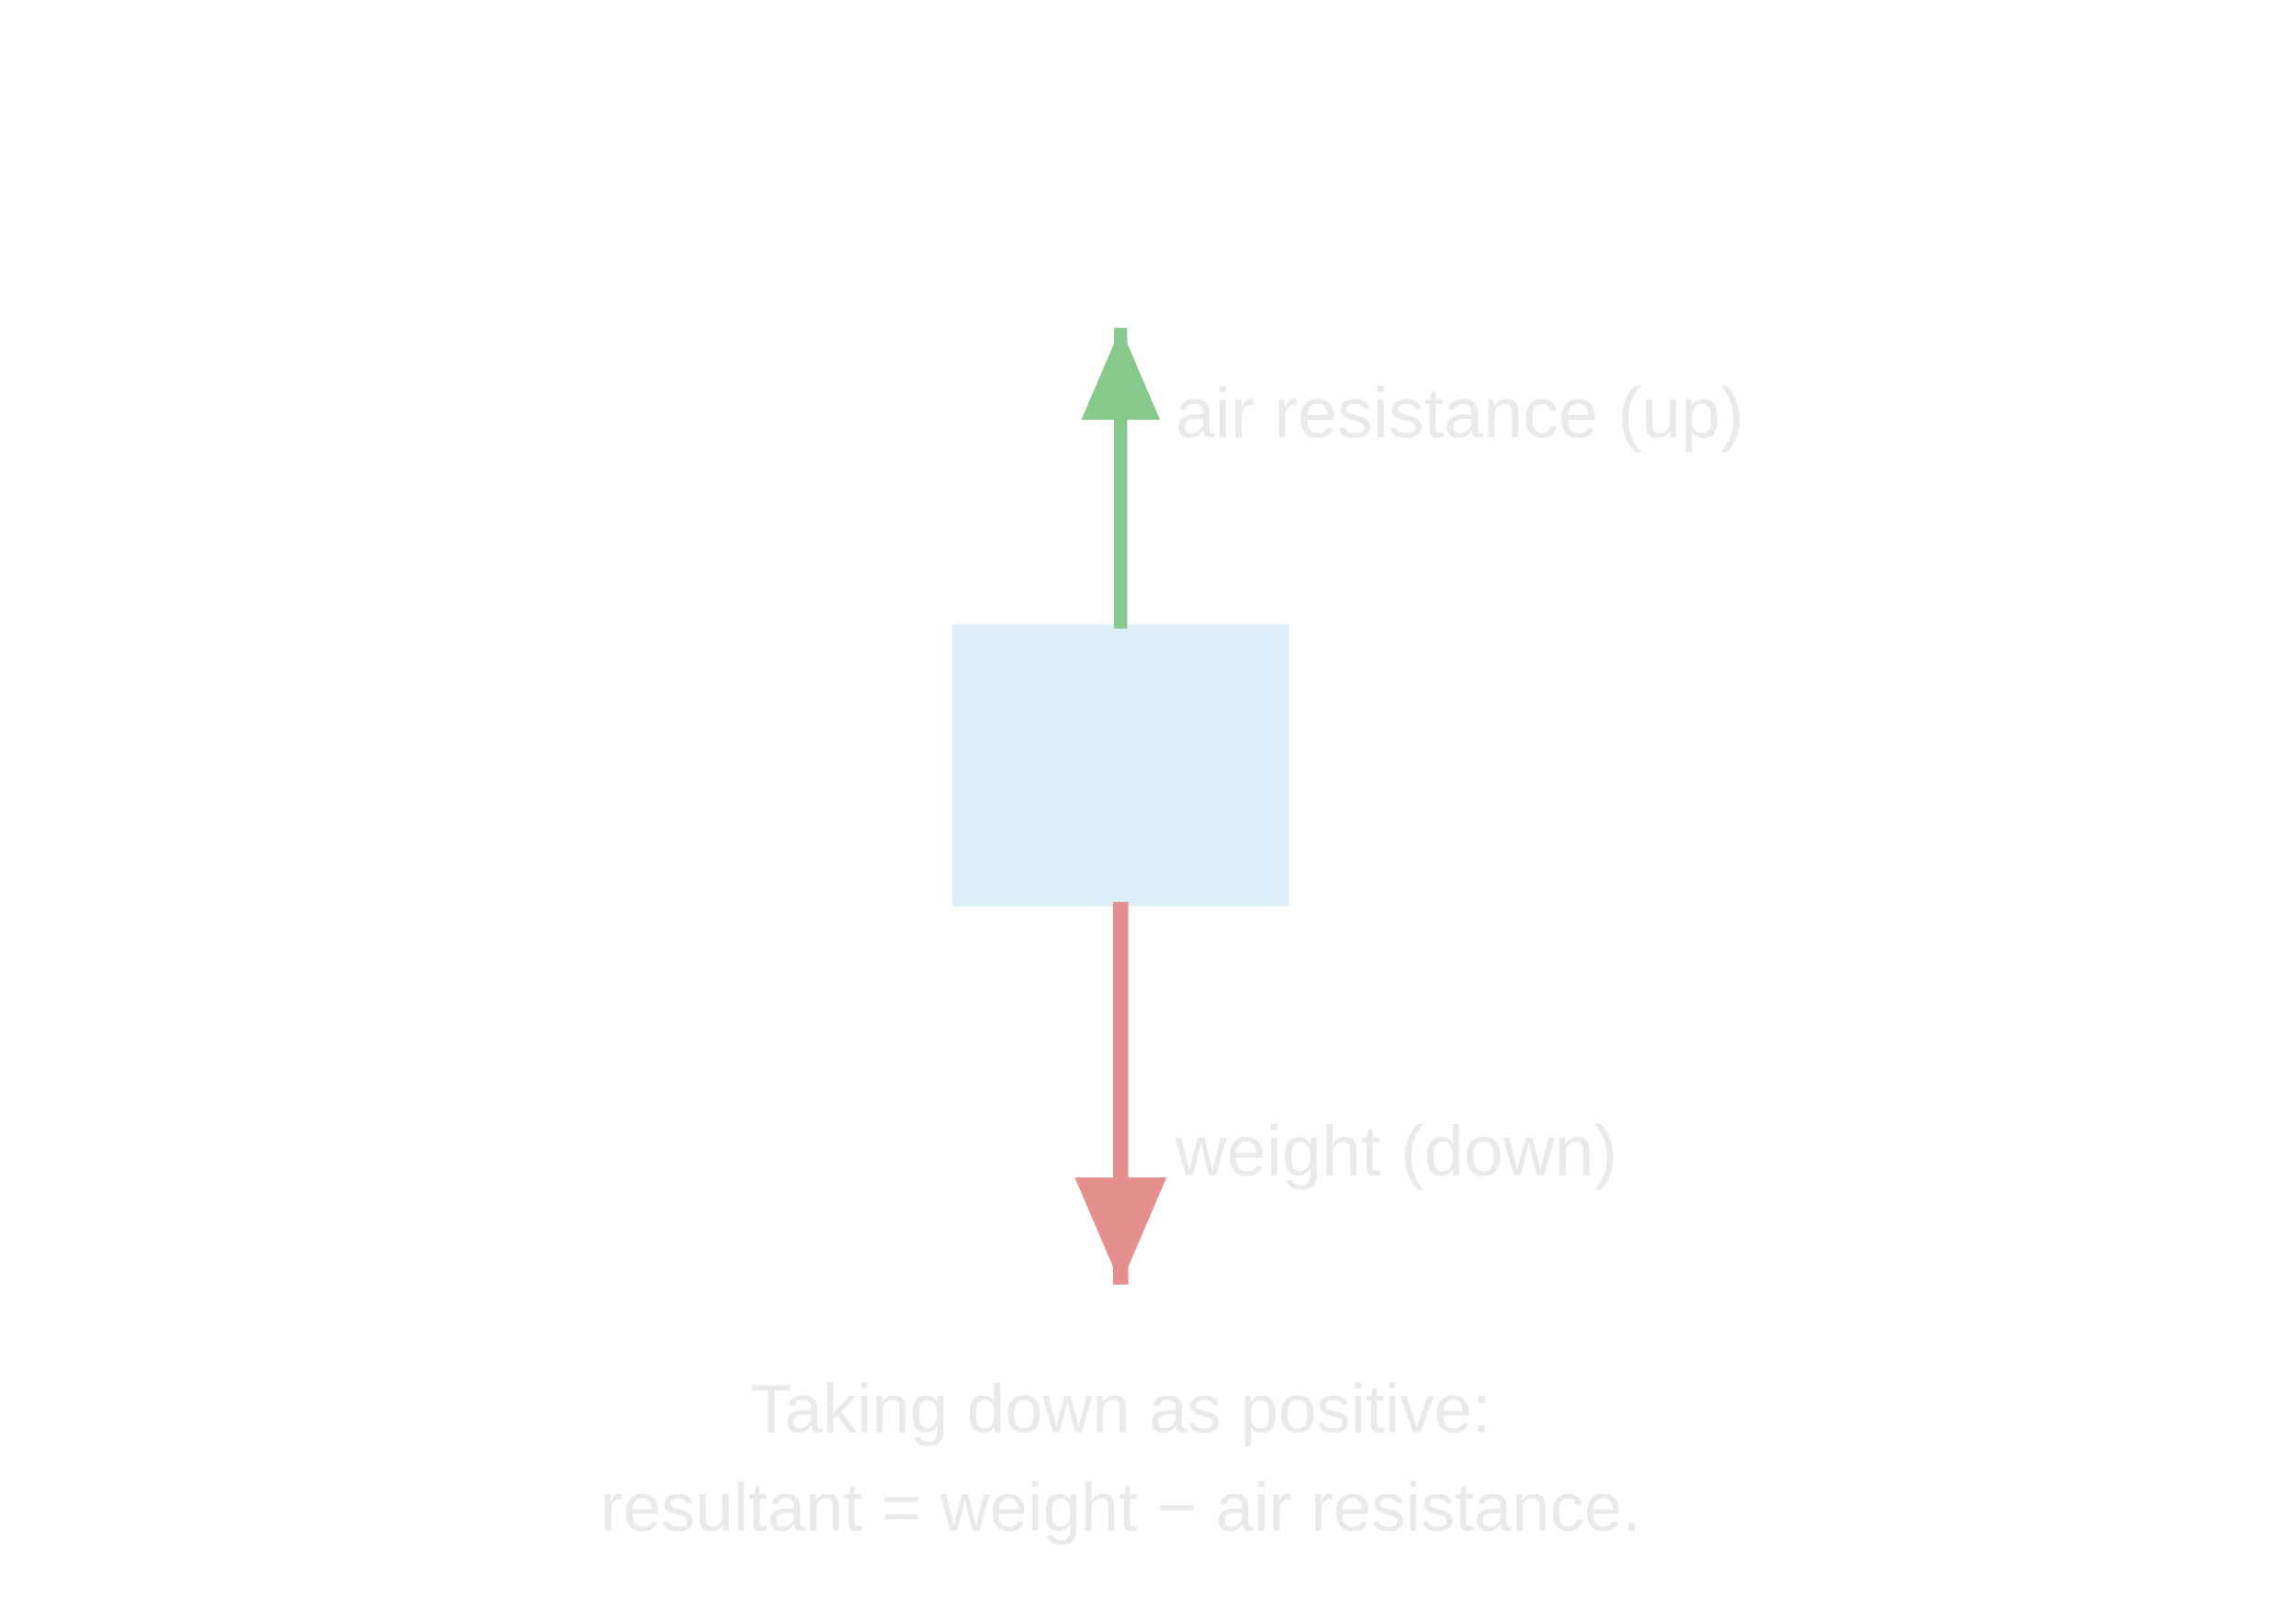
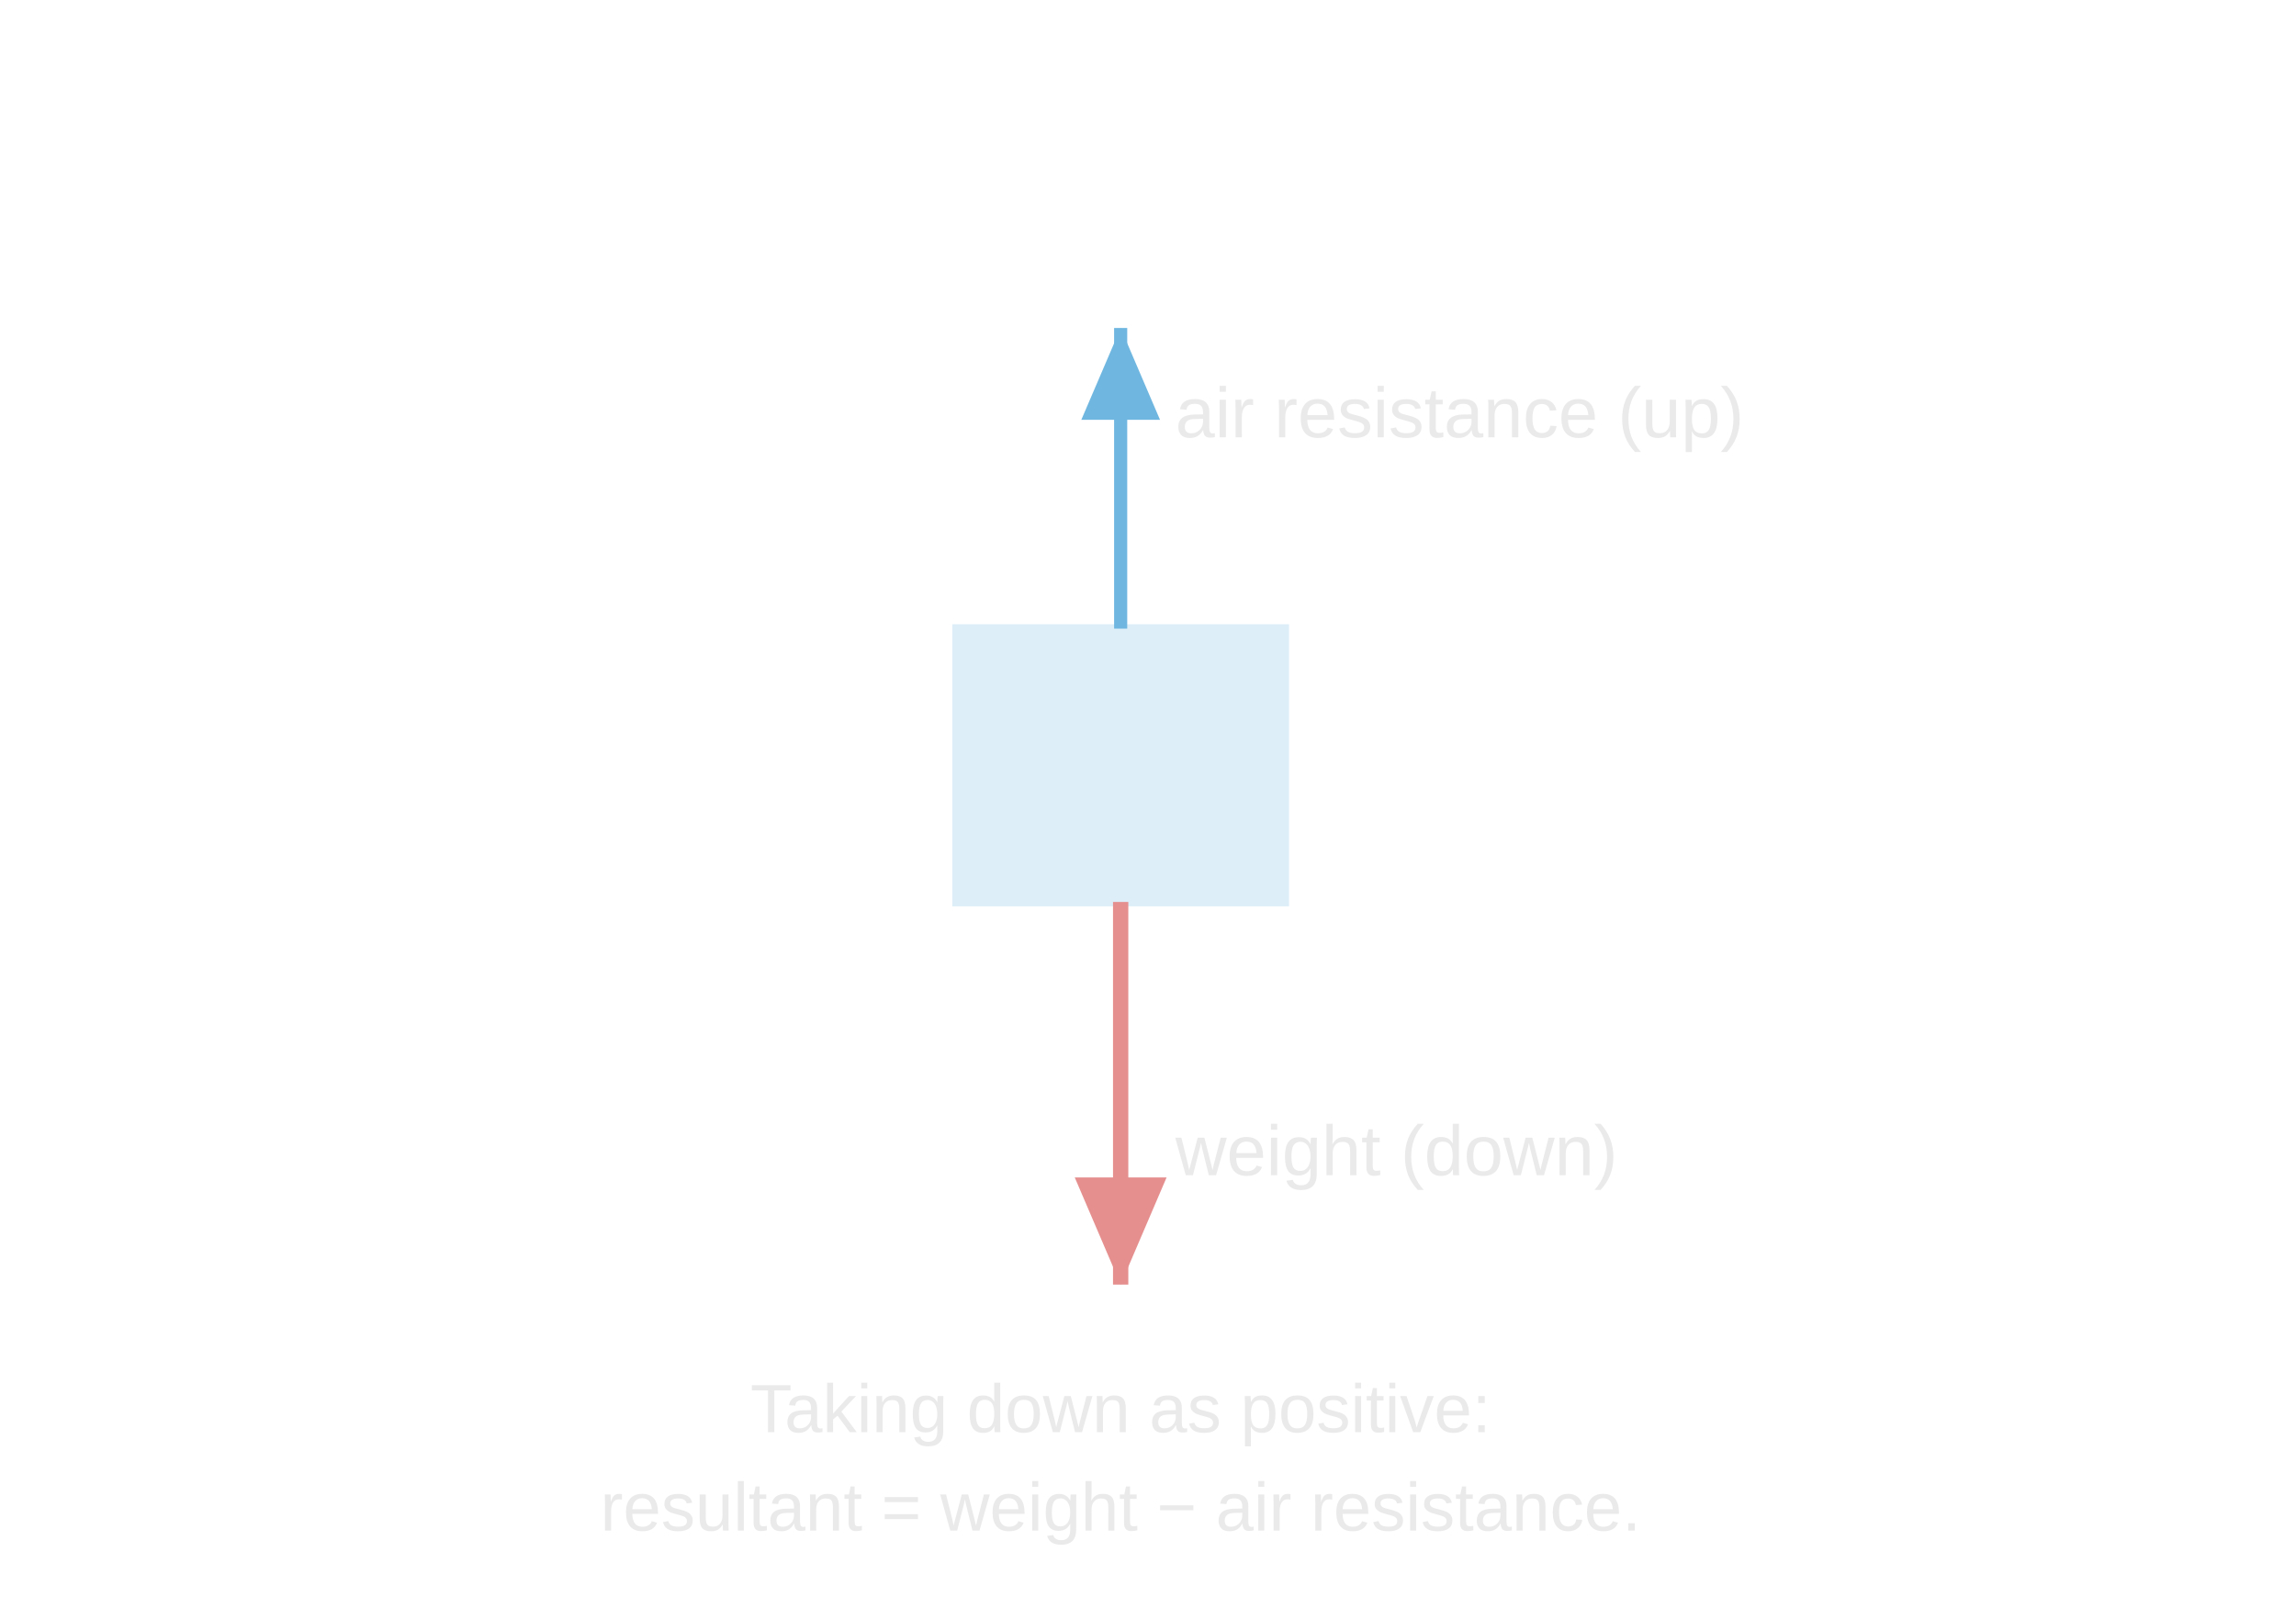
<svg xmlns="http://www.w3.org/2000/svg" viewBox="0 0 420 292" font-family="Segoe UI, Arial, sans-serif">
  <defs>
    <marker id="arwG" markerWidth="9" markerHeight="9" refX="7" refY="3" orient="auto" markerUnits="strokeWidth">
-       <path d="M0,0 L7,3 L0,6 Z" fill="#86C98B" />
+       <path d="M0,0 L7,3 L0,6 Z" fill="#6FB7E0" />
    </marker>
    <marker id="arwR" markerWidth="9" markerHeight="9" refX="7" refY="3" orient="auto" markerUnits="strokeWidth">
      <path d="M0,0 L7,3 L0,6 Z" fill="#E58F8F" />
    </marker>
  </defs>
  <style>
    text { fill:#EAEAEA; }
    .box { fill:#6FB7E0; opacity:0.24; stroke:#6FB7E0; stroke-width:1.6; }
-     .air { stroke:#86C98B; stroke-width:2.4; }
+     .air { stroke:#6FB7E0; stroke-width:2.4; }
    .w { stroke:#E58F8F; stroke-width:2.8; }
  </style>
  <rect class="box" x="175" y="115" width="60" height="50" />
  <line class="air" x1="205" y1="115" x2="205" y2="60" marker-end="url(#arwG)" />
-   <text x="215" y="80" font-size="13" fill="#86C98B">air resistance (up)</text>
+   <text x="215" y="80" font-size="13" fill="#6FB7E0">air resistance (up)</text>
  <line class="w" x1="205" y1="165" x2="205" y2="235" marker-end="url(#arwR)" />
  <text x="215" y="215" font-size="13" fill="#E58F8F">weight (down)</text>
  <text x="205" y="262" text-anchor="middle" font-size="12.5">Taking down as positive:</text>
  <text x="205" y="280" text-anchor="middle" font-size="12.5">resultant = weight − air resistance.</text>
</svg>
